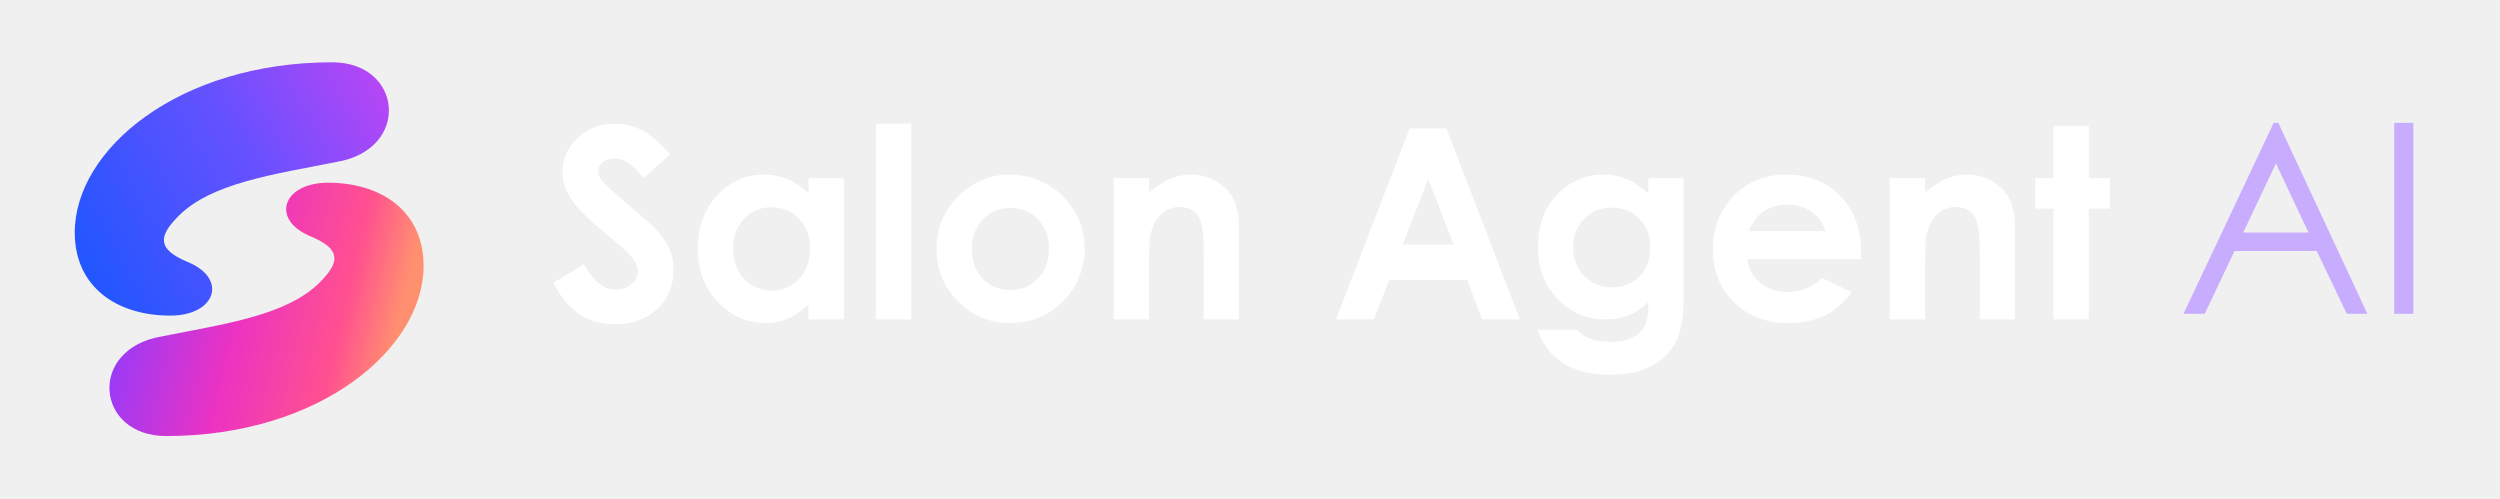
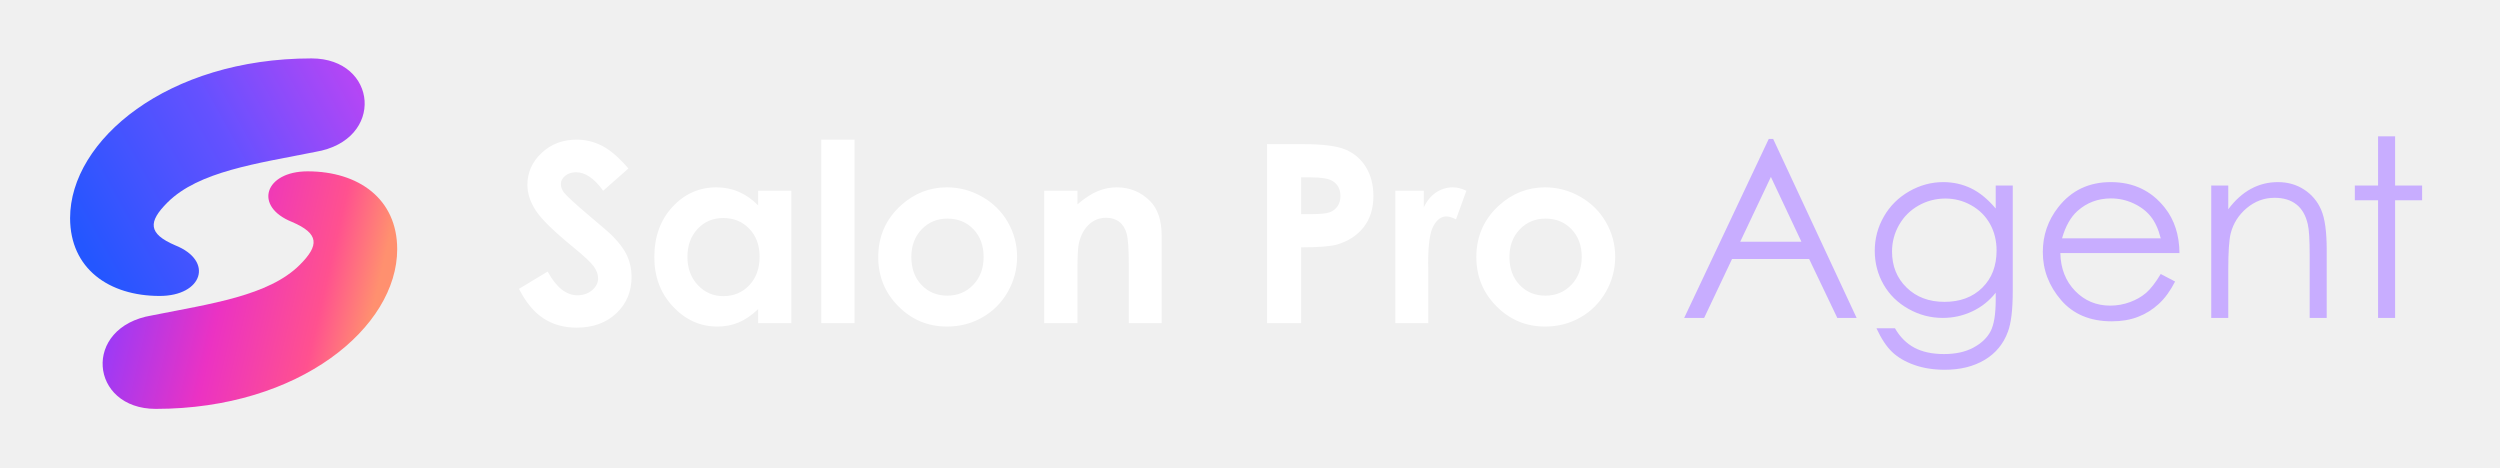
- <svg xmlns="http://www.w3.org/2000/svg" viewBox="0 0 602 120" width="602" height="120" role="img" aria-label="Salon Pro Agent">
+ <svg xmlns="http://www.w3.org/2000/svg" viewBox="0 0 642 120" width="642" height="120" role="img" aria-label="Salon Pro Agent">
  <defs>
    <linearGradient id="upper" gradientUnits="userSpaceOnUse" x1="8" y1="50" x2="80" y2="10">
      <stop stop-color="#2456FF" />
      <stop offset=".55" stop-color="#6551FF" />
      <stop offset="1" stop-color="#B646F5" />
    </linearGradient>
    <linearGradient id="lower" gradientUnits="userSpaceOnUse" gradientTransform="rotate(180 50 50)" x1="20" y1="55" x2="85" y2="70">
      <stop stop-color="#963BFA" />
      <stop offset=".42" stop-color="#EB32C3" />
      <stop offset=".8" stop-color="#FF518F" />
      <stop offset="1" stop-color="#FF906F" />
    </linearGradient>
  </defs>
  <g transform="translate(10 10)">
    <path d="M70 8 C33 8 8 29 8 49 C8 62 18 69 31 69 C42 69 45 60 35 56 C28 53 28 50 33 45 C41 37 56 35 71 32 C89 29 87 8 70 8Z" transform="translate(0 -3)" fill="url(#upper)" />
    <path d="M70 8 C33 8 8 29 8 49 C8 62 18 69 31 69 C42 69 45 60 35 56 C28 53 28 50 33 45 C41 37 56 35 71 32 C89 29 87 8 70 8Z" transform="translate(0 3) rotate(180 50 50)" fill="url(#lower)" />
  </g>
-   <g transform="translate(132 13.40625)">
-     <path fill="#FFFFFF" d="M29.375 23.781 L22.895 29.5 C20.619 26.333 18.303 24.75 15.944 24.75 C14.797 24.75 13.857 25.057 13.127 25.672 C12.396 26.286 12.031 26.979 12.031 27.75 C12.031 28.521 12.292 29.25 12.814 29.938 C13.524 30.854 15.663 32.823 19.231 35.844 C22.57 38.635 24.595 40.396 25.304 41.125 C27.078 42.917 28.335 44.63 29.076 46.266 C29.817 47.901 30.188 49.688 30.188 51.625 C30.188 55.396 28.884 58.51 26.277 60.969 C23.67 63.427 20.271 64.656 16.079 64.656 C12.804 64.656 9.952 63.854 7.522 62.25 C5.093 60.646 3.012 58.125 1.281 54.688 L8.636 50.25 C10.848 54.313 13.394 56.344 16.273 56.344 C17.775 56.344 19.038 55.906 20.06 55.031 C21.083 54.156 21.594 53.146 21.594 52 C21.594 50.958 21.208 49.917 20.436 48.875 C19.663 47.833 17.963 46.24 15.333 44.094 C10.324 40.01 7.089 36.859 5.629 34.641 C4.168 32.422 3.438 30.208 3.438 28 C3.438 24.813 4.653 22.078 7.083 19.797 C9.513 17.516 12.511 16.375 16.078 16.375 C18.372 16.375 20.557 16.906 22.633 17.969 C24.708 19.031 26.955 20.969 29.375 23.781 Z M62.688 29.5 L71.219 29.5 L71.219 63.5 L62.688 63.5 L62.688 59.906 C61.023 61.49 59.353 62.63 57.678 63.328 C56.003 64.026 54.187 64.375 52.231 64.375 C47.84 64.375 44.043 62.672 40.838 59.266 C37.634 55.859 36.031 51.625 36.031 46.563 C36.031 41.313 37.582 37.01 40.682 33.656 C43.783 30.302 47.549 28.625 51.981 28.625 C54.021 28.625 55.935 29.01 57.724 29.781 C59.514 30.552 61.168 31.708 62.688 33.25 Z M53.719 36.5 C51.082 36.5 48.892 37.432 47.147 39.297 C45.403 41.161 44.531 43.552 44.531 46.469 C44.531 49.406 45.419 51.823 47.194 53.719 C48.969 55.615 51.155 56.563 53.75 56.563 C56.429 56.563 58.65 55.63 60.415 53.766 C62.18 51.901 63.063 49.458 63.063 46.438 C63.063 43.479 62.18 41.083 60.415 39.25 C58.65 37.417 56.418 36.5 53.719 36.5 Z M78.906 16.375 L87.438 16.375 L87.438 63.5 L78.906 63.5 Z M111.156 28.625 C114.365 28.625 117.38 29.427 120.203 31.031 C123.026 32.635 125.229 34.813 126.813 37.563 C128.396 40.313 129.188 43.281 129.188 46.469 C129.188 49.677 128.391 52.677 126.797 55.469 C125.203 58.26 123.031 60.443 120.281 62.016 C117.531 63.589 114.5 64.375 111.188 64.375 C106.313 64.375 102.151 62.641 98.703 59.172 C95.255 55.703 93.531 51.49 93.531 46.531 C93.531 41.219 95.479 36.792 99.375 33.25 C102.792 30.167 106.719 28.625 111.156 28.625 Z M111.297 36.656 C108.647 36.656 106.44 37.578 104.676 39.422 C102.913 41.266 102.031 43.625 102.031 46.5 C102.031 49.458 102.903 51.854 104.645 53.688 C106.388 55.521 108.594 56.438 111.266 56.438 C113.937 56.438 116.159 55.51 117.933 53.656 C119.707 51.802 120.594 49.417 120.594 46.5 C120.594 43.583 119.723 41.214 117.98 39.391 C116.238 37.568 114.01 36.656 111.297 36.656 Z M136.156 29.5 L144.688 29.5 L144.688 32.984 C146.622 31.354 148.375 30.219 149.945 29.582 C151.516 28.944 153.123 28.625 154.767 28.625 C158.137 28.625 160.997 29.802 163.348 32.156 C165.324 34.156 166.313 37.115 166.313 41.031 L166.313 63.5 L157.875 63.5 L157.875 48.611 C157.875 44.553 157.693 41.858 157.329 40.527 C156.966 39.195 156.332 38.18 155.428 37.483 C154.523 36.786 153.406 36.438 152.076 36.438 C150.351 36.438 148.87 37.015 147.634 38.17 C146.397 39.325 145.54 40.922 145.062 42.961 C144.812 44.023 144.688 46.322 144.688 49.859 L144.688 63.5 L136.156 63.5 Z M207.43 17.531 L216.304 17.531 L233.984 63.5 L224.891 63.5 L221.294 54.031 L202.537 54.031 L198.797 63.5 L189.703 63.5 Z M211.922 29.719 L205.755 45.5 L218.053 45.5 Z M264.938 29.5 L273.438 29.5 L273.438 58.625 C273.438 64.375 272.281 68.604 269.969 71.313 C266.865 74.979 262.188 76.812 255.938 76.813 C252.604 76.812 249.802 76.396 247.531 75.563 C245.26 74.729 243.344 73.505 241.781 71.891 C240.219 70.276 239.063 68.313 238.313 66 L247.719 66 C248.552 66.958 249.625 67.682 250.938 68.172 C252.25 68.661 253.802 68.906 255.594 68.906 C257.885 68.906 259.729 68.552 261.125 67.844 C262.521 67.135 263.505 66.219 264.078 65.094 C264.651 63.969 264.938 62.031 264.938 59.281 C263.438 60.781 261.865 61.859 260.219 62.516 C258.573 63.172 256.708 63.5 254.625 63.5 C250.063 63.5 246.208 61.854 243.063 58.563 C239.917 55.271 238.344 51.104 238.344 46.063 C238.344 40.667 240.01 36.333 243.344 33.063 C246.365 30.104 249.969 28.625 254.156 28.625 C256.115 28.625 257.964 28.984 259.703 29.703 C261.443 30.422 263.188 31.604 264.938 33.25 Z M256.094 36.594 C253.406 36.594 251.188 37.495 249.438 39.297 C247.688 41.099 246.813 43.365 246.813 46.094 C246.813 48.927 247.708 51.25 249.5 53.063 C251.292 54.875 253.542 55.781 256.25 55.781 C258.896 55.781 261.078 54.896 262.797 53.125 C264.516 51.354 265.375 49.031 265.375 46.156 C265.375 43.323 264.51 41.021 262.781 39.25 C261.052 37.479 258.823 36.594 256.094 36.594 Z M316.125 48.969 L288.719 48.969 C289.115 51.385 290.172 53.307 291.891 54.734 C293.609 56.161 295.802 56.875 298.469 56.875 C301.656 56.875 304.396 55.76 306.688 53.531 L313.875 56.906 C312.083 59.448 309.938 61.328 307.438 62.547 C304.938 63.766 301.969 64.375 298.531 64.375 C293.198 64.375 288.854 62.693 285.5 59.328 C282.146 55.964 280.469 51.75 280.469 46.688 C280.469 41.5 282.141 37.193 285.484 33.766 C288.828 30.339 293.021 28.625 298.063 28.625 C303.417 28.625 307.771 30.339 311.125 33.766 C314.479 37.193 316.156 41.719 316.156 47.344 Z M307.594 42.25 C307.03 40.354 305.919 38.813 304.26 37.625 C302.601 36.438 300.676 35.844 298.484 35.844 C296.106 35.844 294.019 36.51 292.224 37.844 C291.097 38.677 290.054 40.146 289.094 42.25 Z M323.031 29.5 L331.563 29.5 L331.563 32.984 C333.497 31.354 335.25 30.219 336.82 29.582 C338.391 28.944 339.998 28.625 341.642 28.625 C345.012 28.625 347.872 29.802 350.223 32.156 C352.199 34.156 353.188 37.115 353.188 41.031 L353.188 63.5 L344.75 63.5 L344.75 48.611 C344.75 44.553 344.568 41.858 344.204 40.527 C343.841 39.195 343.207 38.18 342.303 37.483 C341.398 36.786 340.281 36.438 338.951 36.438 C337.226 36.438 335.745 37.015 334.509 38.17 C333.272 39.325 332.415 40.922 331.937 42.961 C331.687 44.023 331.563 46.322 331.563 49.859 L331.563 63.5 L323.031 63.5 Z M362.469 16.969 L371 16.969 L371 29.5 L376.063 29.5 L376.063 36.844 L371 36.844 L371 63.5 L362.469 63.5 L362.469 36.844 L358.094 36.844 L358.094 29.5 L362.469 29.5 Z" />
-     <path fill="#C8ADFF" transform="translate(392.25 0)" d="M24.375 16.188 L45.813 62.156 L40.851 62.156 L33.622 47.031 L13.818 47.031 L6.656 62.156 L1.531 62.156 L23.25 16.188 Z M23.795 25.954 L15.918 42.594 L31.635 42.594 Z M52.281 16.188 L56.875 16.188 L56.875 62.156 L52.281 62.156 Z" />
+   <g transform="translate(132 19.48438)">
+     <path fill="#FFFFFF" d="M29.375 23.781 L22.895 29.5 C20.619 26.333 18.303 24.75 15.944 24.75 C14.797 24.75 13.857 25.057 13.127 25.672 C12.396 26.286 12.031 26.979 12.031 27.75 C12.031 28.521 12.292 29.25 12.814 29.938 C13.524 30.854 15.663 32.823 19.231 35.844 C22.57 38.635 24.595 40.396 25.304 41.125 C27.078 42.917 28.335 44.63 29.076 46.266 C29.817 47.901 30.188 49.688 30.188 51.625 C30.188 55.396 28.884 58.51 26.277 60.969 C23.67 63.427 20.271 64.656 16.079 64.656 C12.804 64.656 9.952 63.854 7.522 62.25 C5.093 60.646 3.012 58.125 1.281 54.688 L8.636 50.25 C10.848 54.313 13.394 56.344 16.273 56.344 C17.775 56.344 19.038 55.906 20.06 55.031 C21.083 54.156 21.594 53.146 21.594 52 C21.594 50.958 21.208 49.917 20.436 48.875 C19.663 47.833 17.963 46.24 15.333 44.094 C10.324 40.01 7.089 36.859 5.629 34.641 C4.168 32.422 3.438 30.208 3.438 28 C3.438 24.813 4.653 22.078 7.083 19.797 C9.513 17.516 12.511 16.375 16.078 16.375 C18.372 16.375 20.557 16.906 22.633 17.969 C24.708 19.031 26.955 20.969 29.375 23.781 Z M62.688 29.5 L71.219 29.5 L71.219 63.5 L62.688 63.5 L62.688 59.906 C61.023 61.49 59.353 62.63 57.678 63.328 C56.003 64.026 54.187 64.375 52.231 64.375 C47.84 64.375 44.043 62.672 40.838 59.266 C37.634 55.859 36.031 51.625 36.031 46.563 C36.031 41.313 37.582 37.01 40.682 33.656 C43.783 30.302 47.549 28.625 51.981 28.625 C54.021 28.625 55.935 29.01 57.724 29.781 C59.514 30.552 61.168 31.708 62.688 33.25 Z M53.719 36.5 C51.082 36.5 48.892 37.432 47.147 39.297 C45.403 41.161 44.531 43.552 44.531 46.469 C44.531 49.406 45.419 51.823 47.194 53.719 C48.969 55.615 51.155 56.563 53.75 56.563 C56.429 56.563 58.65 55.63 60.415 53.766 C62.18 51.901 63.063 49.458 63.063 46.438 C63.063 43.479 62.18 41.083 60.415 39.25 C58.65 37.417 56.418 36.5 53.719 36.5 Z M78.906 16.375 L87.438 16.375 L87.438 63.5 L78.906 63.5 Z M111.156 28.625 C114.365 28.625 117.38 29.427 120.203 31.031 C123.026 32.635 125.229 34.813 126.813 37.563 C128.396 40.313 129.188 43.281 129.188 46.469 C129.188 49.677 128.391 52.677 126.797 55.469 C125.203 58.26 123.031 60.443 120.281 62.016 C117.531 63.589 114.5 64.375 111.188 64.375 C106.313 64.375 102.151 62.641 98.703 59.172 C95.255 55.703 93.531 51.49 93.531 46.531 C93.531 41.219 95.479 36.792 99.375 33.25 C102.792 30.167 106.719 28.625 111.156 28.625 Z M111.297 36.656 C108.647 36.656 106.44 37.578 104.676 39.422 C102.913 41.266 102.031 43.625 102.031 46.5 C102.031 49.458 102.903 51.854 104.645 53.688 C106.388 55.521 108.594 56.438 111.266 56.438 C113.937 56.438 116.159 55.51 117.933 53.656 C119.707 51.802 120.594 49.417 120.594 46.5 C120.594 43.583 119.723 41.214 117.98 39.391 C116.238 37.568 114.01 36.656 111.297 36.656 Z M136.156 29.5 L144.688 29.5 L144.688 32.984 C146.622 31.354 148.375 30.219 149.945 29.582 C151.516 28.944 153.123 28.625 154.767 28.625 C158.137 28.625 160.997 29.802 163.348 32.156 C165.324 34.156 166.313 37.115 166.313 41.031 L166.313 63.5 L157.875 63.5 L157.875 48.611 C157.875 44.553 157.693 41.858 157.329 40.527 C156.966 39.195 156.332 38.18 155.428 37.483 C154.523 36.786 153.406 36.438 152.076 36.438 C150.351 36.438 148.87 37.015 147.634 38.17 C146.397 39.325 145.54 40.922 145.062 42.961 C144.812 44.023 144.688 46.322 144.688 49.859 L144.688 63.5 L136.156 63.5 Z M193.375 17.531 L202.656 17.531 C207.677 17.531 211.297 17.995 213.516 18.922 C215.734 19.849 217.484 21.349 218.766 23.422 C220.047 25.495 220.688 27.979 220.688 30.875 C220.688 34.083 219.849 36.75 218.172 38.875 C216.495 41 214.219 42.479 211.344 43.313 C209.656 43.792 206.583 44.031 202.125 44.031 L202.125 63.5 L193.375 63.5 Z M202.125 35.5 L204.906 35.5 C207.094 35.5 208.615 35.343 209.469 35.03 C210.323 34.716 210.995 34.199 211.484 33.478 C211.974 32.757 212.219 31.884 212.219 30.86 C212.219 29.083 211.531 27.787 210.156 26.972 C209.156 26.366 207.302 26.063 204.594 26.063 L202.125 26.063 Z M226.313 29.5 L233.625 29.5 L233.625 33.781 C234.417 32.094 235.469 30.813 236.781 29.938 C238.094 29.063 239.531 28.625 241.094 28.625 C242.198 28.625 243.354 28.917 244.563 29.5 L241.906 36.844 C240.906 36.344 240.083 36.094 239.438 36.094 C238.125 36.094 237.016 36.906 236.109 38.531 C235.203 40.156 234.75 43.344 234.75 48.094 L234.781 49.75 L234.781 63.5 L226.313 63.5 Z M264.75 28.625 C267.958 28.625 270.974 29.427 273.797 31.031 C276.62 32.635 278.823 34.813 280.406 37.563 C281.99 40.313 282.781 43.281 282.781 46.469 C282.781 49.677 281.984 52.677 280.391 55.469 C278.797 58.26 276.625 60.443 273.875 62.016 C271.125 63.589 268.094 64.375 264.781 64.375 C259.906 64.375 255.745 62.641 252.297 59.172 C248.849 55.703 247.125 51.49 247.125 46.531 C247.125 41.219 249.073 36.792 252.969 33.25 C256.385 30.167 260.313 28.625 264.75 28.625 Z M264.891 36.656 C262.24 36.656 260.033 37.578 258.27 39.422 C256.507 41.266 255.625 43.625 255.625 46.5 C255.625 49.458 256.496 51.854 258.239 53.688 C259.981 55.521 262.188 56.438 264.859 56.438 C267.531 56.438 269.753 55.51 271.527 53.656 C273.301 51.802 274.188 49.417 274.188 46.5 C274.188 43.583 273.316 41.214 271.574 39.391 C269.831 37.568 267.604 36.656 264.891 36.656 Z" />
+     <path fill="#C8ADFF" transform="translate(298.9688 0)" d="M24.375 16.188 L45.813 62.156 L40.851 62.156 L33.621 47.031 L13.817 47.031 L6.656 62.156 L1.531 62.156 L23.25 16.188 Z M23.795 25.954 L15.918 42.594 L31.634 42.594 Z M81.531 28.156 L85.906 28.156 L85.906 55.25 C85.906 60.021 85.49 63.51 84.656 65.719 C83.51 68.844 81.521 71.25 78.688 72.938 C75.854 74.625 72.448 75.469 68.469 75.469 C65.552 75.469 62.932 75.056 60.609 74.231 C58.286 73.405 56.396 72.298 54.938 70.908 C53.479 69.519 52.135 67.487 50.906 64.813 L55.656 64.813 C56.95 67.062 58.618 68.729 60.662 69.813 C62.706 70.896 65.241 71.438 68.265 71.438 C71.248 71.438 73.767 70.882 75.821 69.771 C77.876 68.66 79.341 67.264 80.217 65.582 C81.093 63.9 81.531 61.186 81.531 57.438 L81.531 55.688 C79.884 57.771 77.871 59.37 75.494 60.484 C73.116 61.599 70.593 62.156 67.924 62.156 C64.796 62.156 61.855 61.38 59.102 59.828 C56.35 58.276 54.222 56.188 52.721 53.563 C51.219 50.938 50.469 48.052 50.469 44.906 C50.469 41.76 51.251 38.828 52.815 36.109 C54.379 33.391 56.543 31.24 59.306 29.656 C62.069 28.073 64.983 27.281 68.049 27.281 C70.593 27.281 72.965 27.807 75.166 28.859 C77.366 29.911 79.488 31.646 81.531 34.063 Z M68.625 31.5 C66.146 31.5 63.844 32.099 61.719 33.297 C59.594 34.495 57.927 36.151 56.719 38.266 C55.51 40.38 54.906 42.667 54.906 45.125 C54.906 48.854 56.156 51.938 58.656 54.375 C61.156 56.813 64.396 58.031 68.375 58.031 C72.396 58.031 75.63 56.823 78.078 54.406 C80.526 51.99 81.75 48.813 81.75 44.875 C81.75 42.313 81.188 40.026 80.063 38.016 C78.937 36.005 77.344 34.417 75.281 33.25 C73.219 32.083 71 31.5 68.625 31.5 Z M123.906 50.875 L127.594 52.813 C126.384 55.188 124.987 57.104 123.403 58.563 C121.818 60.021 120.035 61.13 118.054 61.891 C116.073 62.651 113.831 63.031 111.329 63.031 C105.782 63.031 101.445 61.214 98.317 57.578 C95.189 53.943 93.625 49.833 93.625 45.25 C93.625 40.938 94.949 37.094 97.597 33.719 C100.954 29.427 105.448 27.281 111.078 27.281 C116.875 27.281 121.504 29.479 124.965 33.875 C127.426 36.979 128.677 40.854 128.719 45.5 L98.125 45.5 C98.208 49.449 99.47 52.687 101.911 55.212 C104.351 57.737 107.365 59 110.953 59 C112.684 59 114.369 58.699 116.006 58.097 C117.643 57.495 119.036 56.696 120.183 55.7 C121.33 54.704 122.571 53.096 123.906 50.875 Z M123.906 41.719 C123.322 39.385 122.472 37.521 121.356 36.125 C120.24 34.729 118.764 33.604 116.929 32.75 C115.093 31.896 113.164 31.469 111.141 31.469 C107.803 31.469 104.935 32.542 102.536 34.688 C100.784 36.25 99.459 38.594 98.563 41.719 Z M136.875 28.156 L141.25 28.156 L141.25 34.25 C143 31.917 144.938 30.172 147.063 29.016 C149.188 27.859 151.5 27.281 154 27.281 C156.542 27.281 158.797 27.927 160.766 29.219 C162.734 30.51 164.188 32.25 165.125 34.438 C166.063 36.625 166.531 40.031 166.531 44.656 L166.531 62.156 L162.156 62.156 L162.156 45.938 C162.156 42.021 161.994 39.406 161.669 38.094 C161.163 35.844 160.19 34.151 158.753 33.016 C157.315 31.88 155.44 31.313 153.127 31.313 C150.481 31.313 148.11 32.188 146.016 33.938 C143.922 35.688 142.542 37.854 141.875 40.438 C141.458 42.125 141.25 45.208 141.25 49.688 L141.25 62.156 L136.875 62.156 Z M179.719 15.531 L184.094 15.531 L184.094 28.156 L191.031 28.156 L191.031 31.938 L184.094 31.938 L184.094 62.156 L179.719 62.156 L179.719 31.938 L173.75 31.938 L173.75 28.156 L179.719 28.156 Z" />
  </g>
</svg>
